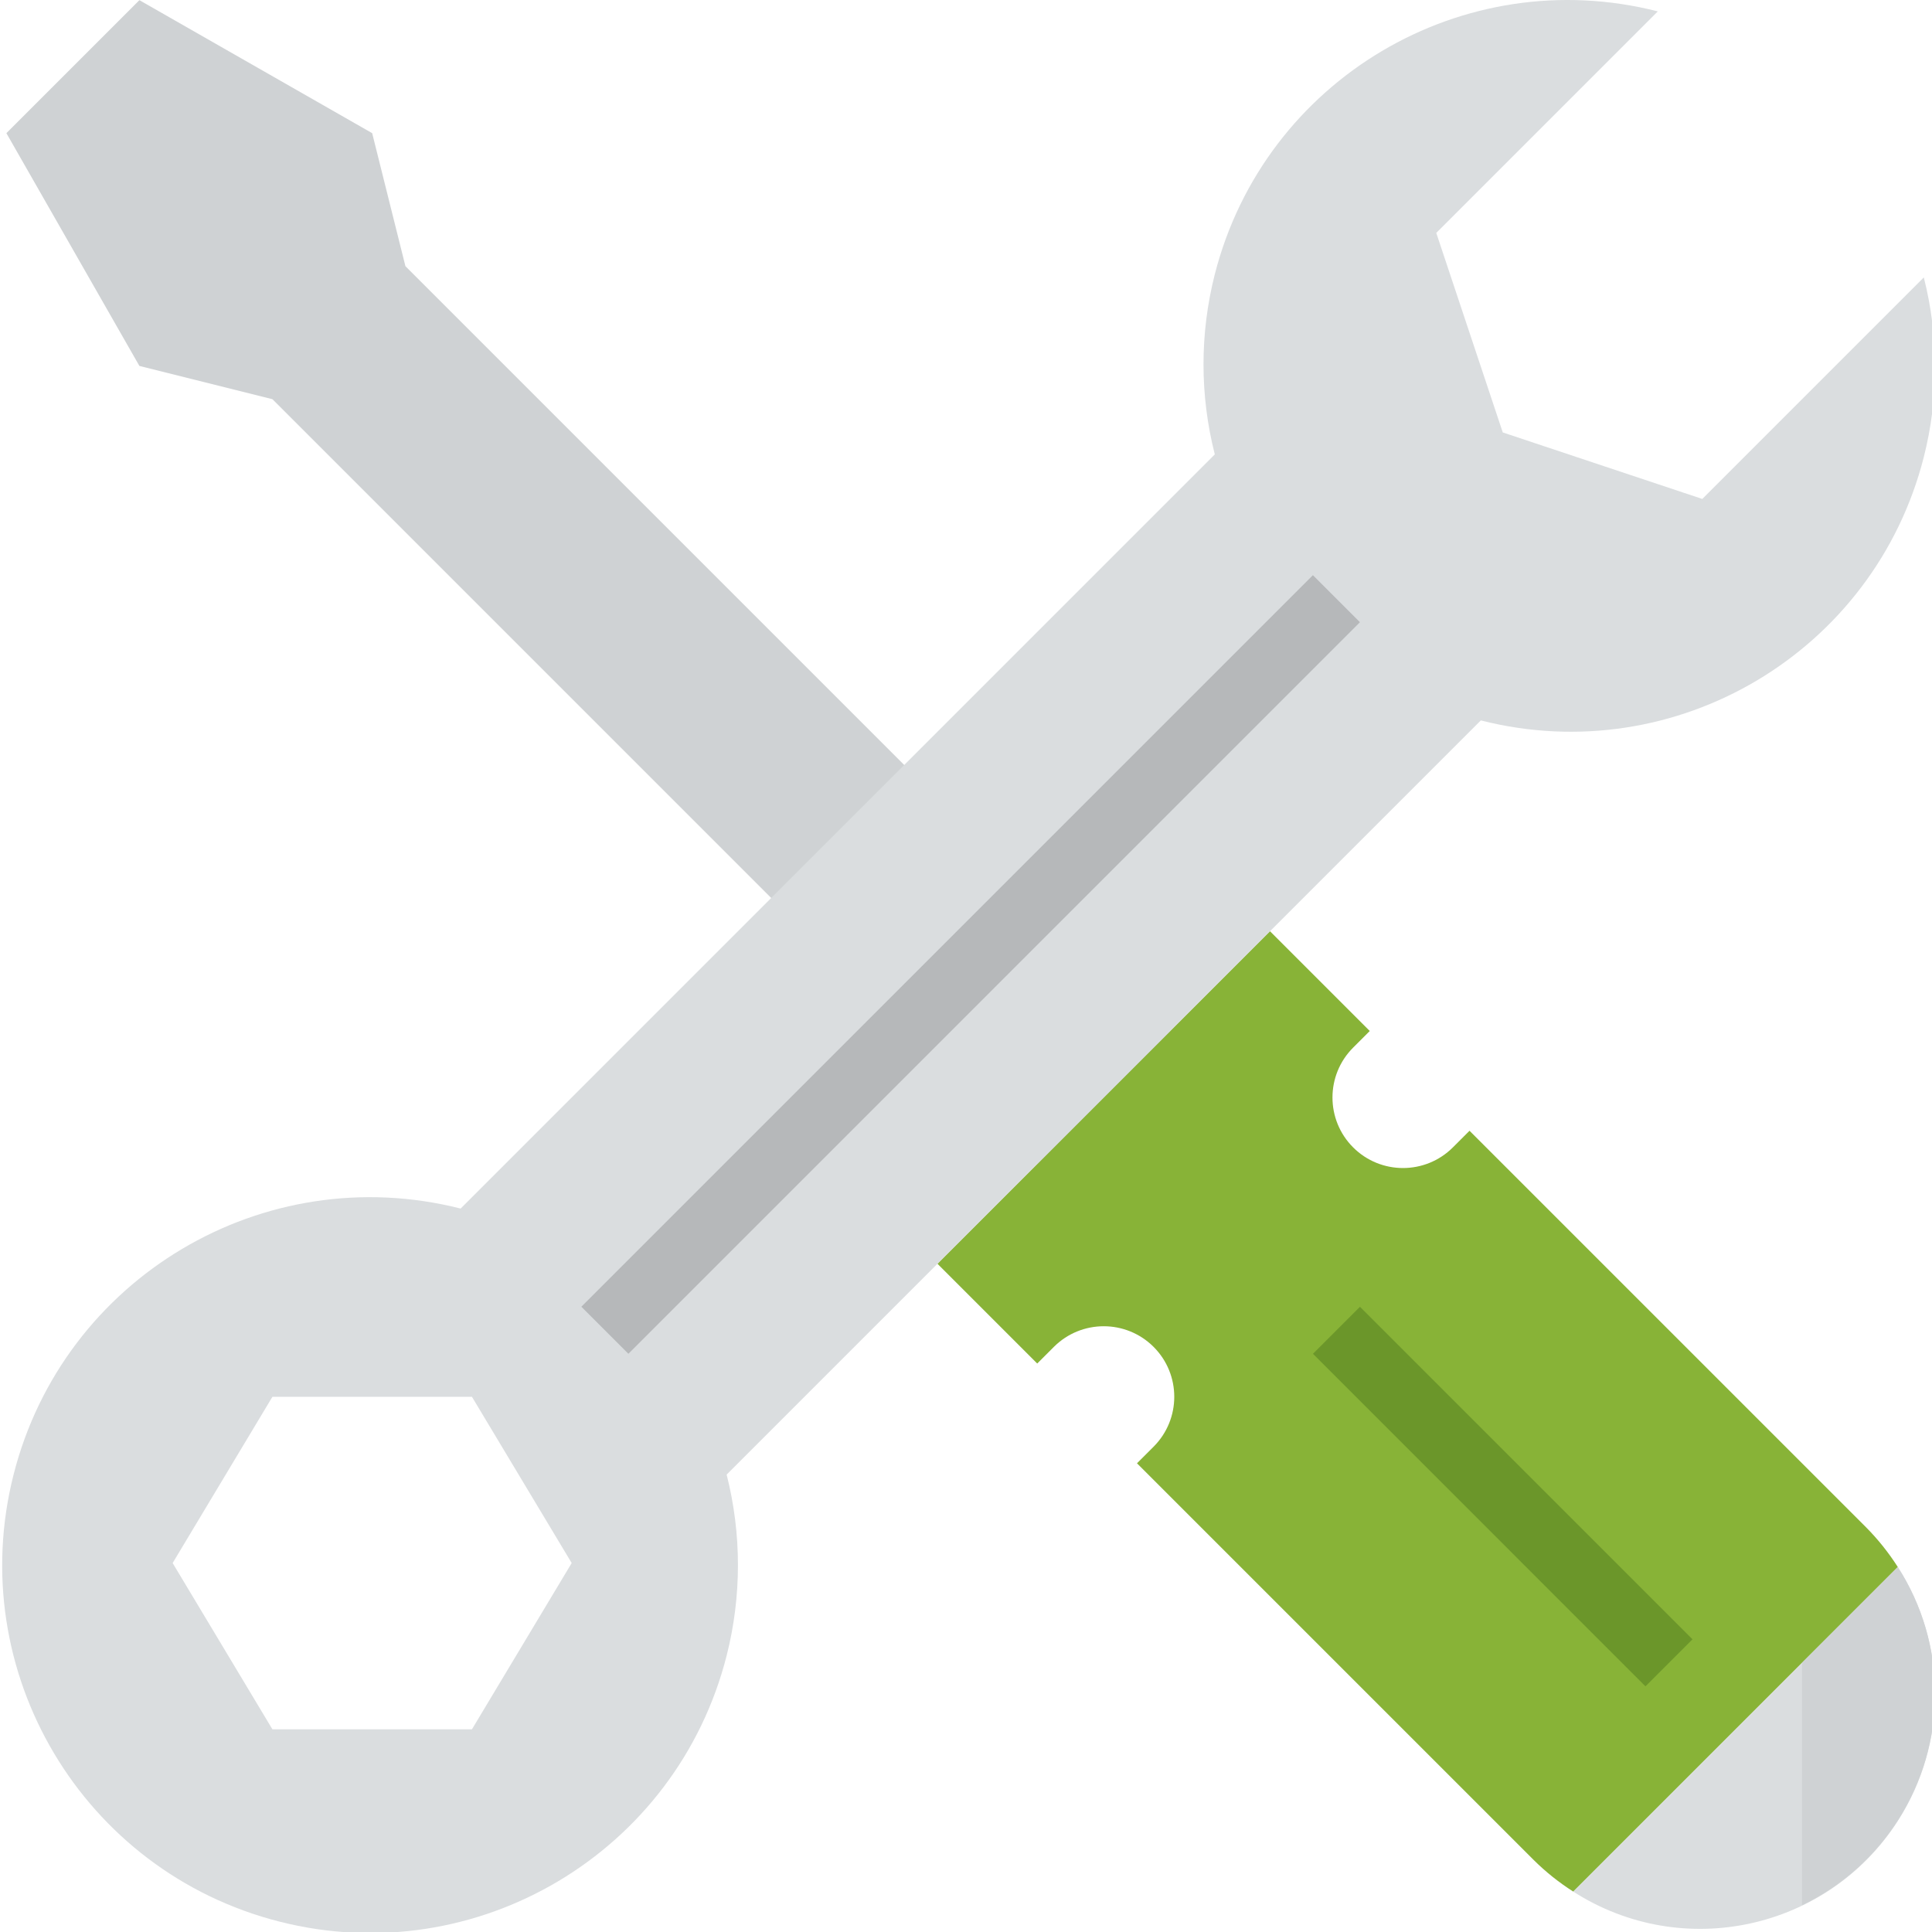
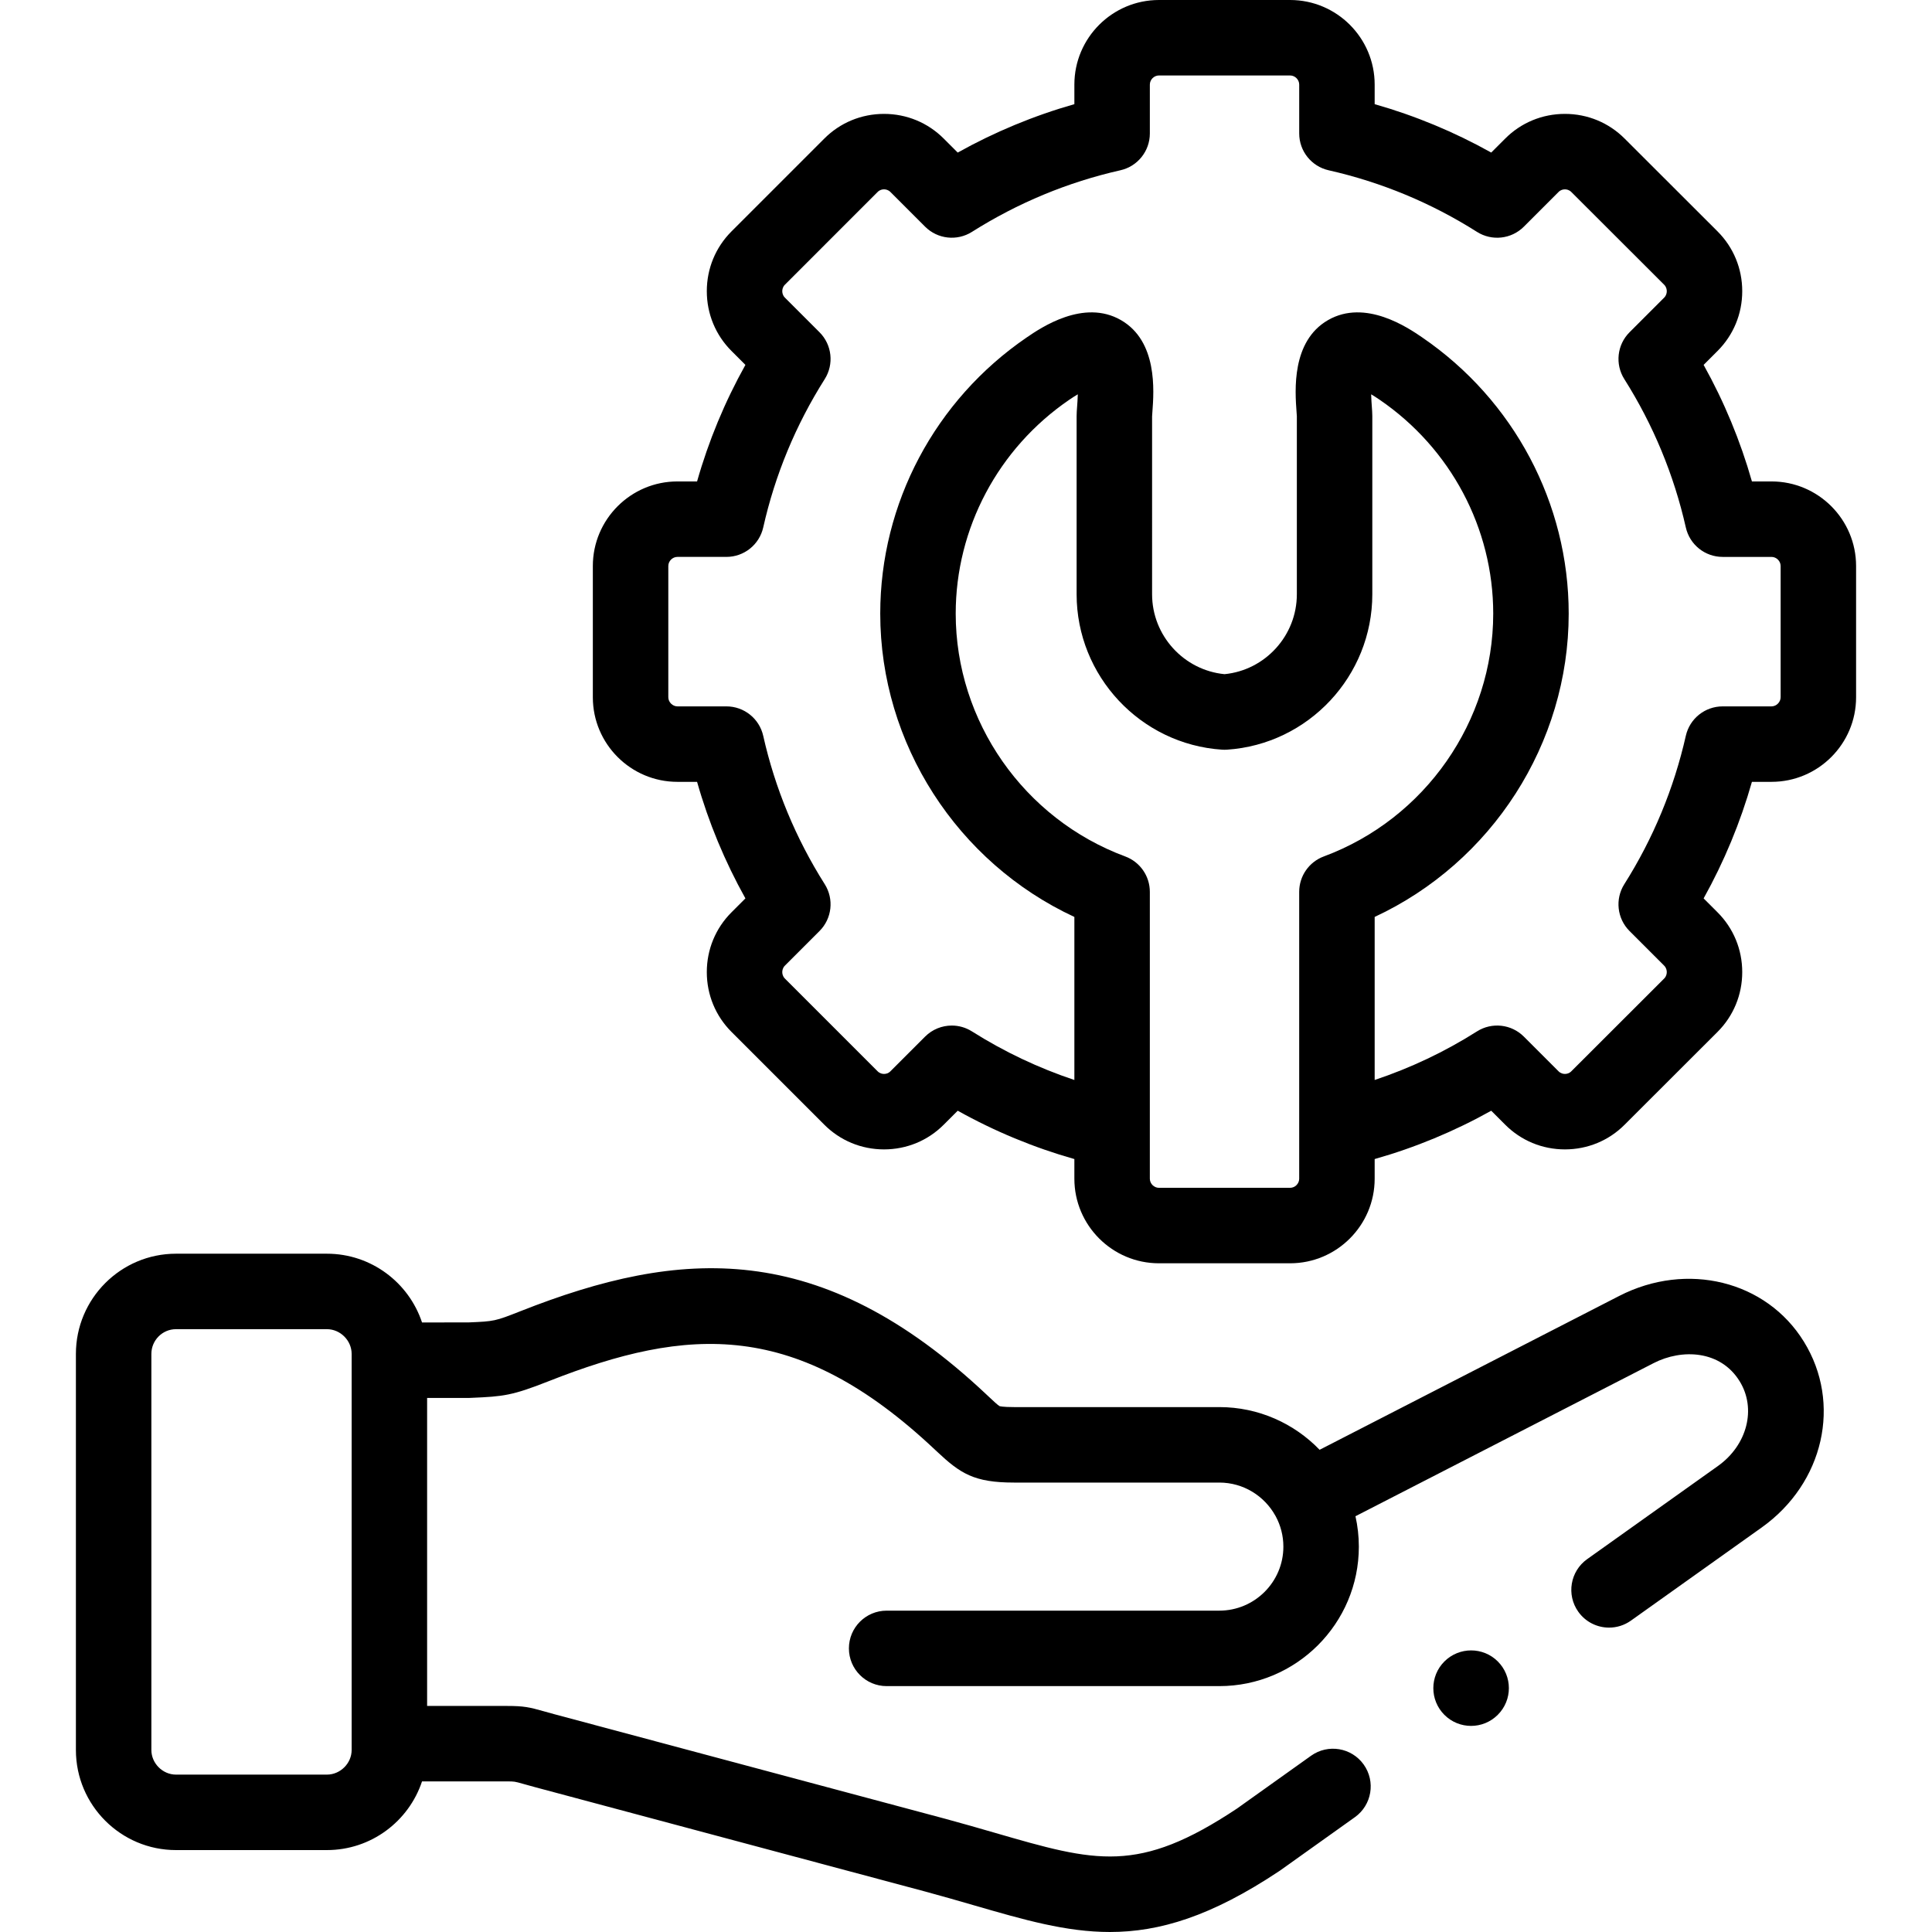
- <svg xmlns="http://www.w3.org/2000/svg" height="50" version="1.1" viewBox="0 0 600 600.676" width="50">
-   <g id="surface1">
-     <path d="M 579.879 474.891 L 456.547 351.562 L 451.379 356.73 C 442.816 365.293 428.922 365.293 420.363 356.73 C 411.801 348.172 411.801 334.277 420.363 325.715 L 425.531 320.547 L 394.516 289.531 L 291.129 392.918 L 322.145 423.934 L 327.316 418.762 C 335.875 410.203 349.77 410.203 358.332 418.762 C 366.891 427.324 366.891 441.219 358.332 449.781 L 353.16 454.949 L 476.492 578.277 C 480.234 581.992 484.359 585.289 488.805 588.109 L 589.711 487.207 C 586.875 482.762 583.578 478.625 579.879 474.891 Z M 579.879 474.891 " style=" stroke:none;fill-rule:nonzero;fill:rgb(53.333%,70.196%,21.569%);fill-opacity:1;" />
-     <path d="M 589.711 487.207 L 488.805 588.109 C 522.734 609.906 567.918 600.074 589.711 566.141 C 605.156 542.094 605.156 511.242 589.711 487.207 Z M 589.711 487.207 " style=" stroke:none;fill-rule:nonzero;fill:rgb(85.49%,86.667%,87.451%);fill-opacity:1;" />
-     <path d="M 125.711 82.758 L 115.375 41.402 L 43.004 0.051 L 1.648 41.402 L 43.004 113.773 L 84.359 124.113 L 322.145 361.902 L 363.5 320.547 Z M 125.711 82.758 " style=" stroke:none;fill-rule:nonzero;fill:rgb(81.176%,82.353%,83.137%);fill-opacity:1;" />
-     <path d="M 597.793 86.254 L 528.918 155.129 L 466.887 134.453 L 446.211 72.418 L 515.086 3.543 C 454.48 -11.922 392.82 24.676 377.355 85.281 C 372.672 103.652 372.672 122.902 377.355 141.273 L 142.875 375.754 C 81.648 360.215 19.422 397.238 3.883 458.465 C -11.66 519.688 25.363 581.918 86.59 597.457 C 147.816 612.996 210.043 575.973 225.582 514.75 C 230.266 496.285 230.266 476.93 225.582 458.465 L 460.062 223.984 C 520.711 239.41 582.367 202.75 597.793 142.102 C 602.445 123.773 602.445 104.574 597.793 86.254 Z M 146.391 537.66 L 84.359 537.66 L 53.34 485.965 L 84.359 434.273 L 146.391 434.273 L 177.406 485.965 Z M 146.391 537.66 " style=" stroke:none;fill-rule:nonzero;fill:rgb(85.49%,86.667%,87.451%);fill-opacity:1;" />
-     <path d="M 180.41 406.277 L 407.859 178.828 L 422.48 193.449 L 195.031 420.898 Z M 180.41 406.277 " style=" stroke:none;fill-rule:nonzero;fill:rgb(71.373%,72.157%,72.941%);fill-opacity:1;" />
-     <path d="M 407.867 420.906 L 422.488 406.285 L 525.871 509.672 L 511.25 524.293 Z M 407.867 420.906 " style=" stroke:none;fill-rule:nonzero;fill:rgb(41.961%,58.824%,16.471%);fill-opacity:1;" />
-     <path d="M 601.289 526.586 C 601.277 512.617 597.258 498.949 589.711 487.207 L 559.934 516.98 L 559.934 592.359 C 585.203 580.191 601.27 554.625 601.289 526.586 Z M 601.289 526.586 " style=" stroke:none;fill-rule:nonzero;fill:rgb(81.176%,82.353%,83.137%);fill-opacity:1;" />
+ <svg xmlns="http://www.w3.org/2000/svg" id="Capa_1" enable-background="new 0 0 512.013 512.013" height="512" viewBox="0 0 512.013 512.013" width="512">
+   <g>
+     <path d="m469.481 127.589h-5.19c-3.068-10.775-7.354-21.113-12.802-30.887l3.689-3.69c4.221-4.219 6.544-9.846 6.544-15.845s-2.323-11.625-6.547-15.849l-24.58-24.551c-4.221-4.247-9.855-6.585-15.865-6.585-6.009 0-11.644 2.338-15.844 6.564l-3.685 3.685c-9.781-5.465-20.123-9.759-30.891-12.826v-5.189c.001-12.36-10.054-22.416-22.415-22.416h-34.752c-12.36 0-22.416 10.056-22.416 22.416v5.189c-10.766 3.066-21.114 7.361-30.915 12.83l-3.668-3.668c-4.223-4.247-9.857-6.585-15.866-6.584-6.009 0-11.643 2.339-15.843 6.564l-24.575 24.576c-4.221 4.219-6.544 9.846-6.544 15.845s2.323 11.625 6.543 15.844l3.688 3.689c-5.471 9.804-9.759 20.144-12.81 30.888h-5.209c-12.36 0-22.416 10.056-22.416 22.416v34.782c0 12.36 10.056 22.416 22.416 22.416h5.209c3.051 10.743 7.339 21.083 12.81 30.888l-3.688 3.689c-4.221 4.219-6.544 9.846-6.544 15.845 0 5.998 2.323 11.625 6.543 15.844l24.556 24.556c4.221 4.247 9.854 6.585 15.863 6.585h.001c6.009 0 11.644-2.338 15.845-6.564l3.688-3.689c9.811 5.474 20.159 9.763 30.915 12.813v5.207c0 12.36 10.056 22.416 22.416 22.416h34.752c12.36 0 22.416-10.056 22.416-22.416v-5.207c10.759-3.051 21.099-7.338 30.891-12.809l3.664 3.664c4.221 4.247 9.855 6.585 15.864 6.585 6.01 0 11.645-2.339 15.841-6.56l24.608-24.581c4.22-4.22 6.543-9.847 6.543-15.845 0-5.999-2.323-11.625-6.543-15.844l-3.69-3.69c5.448-9.774 9.733-20.112 12.802-30.887h5.19c12.36 0 22.416-10.056 22.416-22.416v-34.782c.001-12.36-10.054-22.416-22.415-22.416zm-125.17 184.787c0 1.31-1.106 2.416-2.416 2.416h-34.752c-1.31 0-2.416-1.106-2.416-2.416v-12.983-63.043c0-4.182-2.602-7.922-6.522-9.376-26.872-9.966-44.926-35.828-44.926-64.354 0-22.607 11.257-43.799 30.107-56.684.846-.578 1.594-1.05 2.248-1.437-.036 1.3-.128 2.536-.177 3.181-.075 1.015-.135 1.816-.135 2.611v47.197c0 21.663 16.927 39.755 38.534 41.188.441.029.883.029 1.324 0 21.592-1.432 38.506-19.524 38.506-41.188v-47.197c0-.791-.059-1.587-.133-2.596-.048-.648-.14-1.891-.175-3.197.652.386 1.396.857 2.239 1.434 18.855 12.888 30.112 34.08 30.112 56.687 0 28.523-18.044 54.386-44.9 64.355-3.919 1.455-6.52 5.194-6.52 9.375v63.043 12.984zm127.586-127.589c0 1.287-1.129 2.416-2.416 2.416h-12.954c-4.672 0-8.722 3.235-9.753 7.792-3.167 13.993-8.652 27.225-16.303 39.328-2.498 3.952-1.924 9.108 1.382 12.414l9.185 9.185c.596.596.685 1.322.685 1.702 0 .379-.089 1.106-.682 1.698l-24.629 24.602c-.563.566-1.226.685-1.682.685-.455 0-1.117-.119-1.701-.707l-9.185-9.185c-3.311-3.31-8.472-3.88-12.424-1.376-8.536 5.409-17.622 9.701-27.109 12.873v-43.213c31.024-14.438 51.42-45.901 51.42-80.383 0-29.217-14.515-56.581-38.825-73.198-3.724-2.545-15.049-10.288-24.954-4.587-9.726 5.6-8.757 18.727-8.344 24.333.036.487.071.896.079 1.125v47.197c0 10.946-8.366 20.123-19.168 21.178-10.817-1.056-19.196-10.233-19.196-21.178l-.001-47.125c.009-.301.045-.71.081-1.199.417-5.603 1.394-18.723-8.324-24.326-9.901-5.711-21.243 2.035-24.974 4.582-24.312 16.618-38.826 43.982-38.826 73.199 0 34.487 20.407 65.952 51.448 80.386v43.21c-9.489-3.172-18.586-7.466-27.147-12.878-1.646-1.04-3.498-1.547-5.341-1.547-2.583 0-5.145.999-7.074 2.929l-9.204 9.205c-.563.567-1.226.686-1.682.686s-1.117-.119-1.701-.706l-24.576-24.577c-.597-.596-.686-1.323-.686-1.702 0-.38.089-1.106.686-1.703l9.184-9.185c3.306-3.306 3.88-8.462 1.382-12.414-7.69-12.167-13.174-25.393-16.299-39.311-1.024-4.565-5.078-7.81-9.757-7.81h-12.982c-1.287 0-2.416-1.129-2.416-2.416v-34.782c0-1.31 1.106-2.416 2.416-2.416h12.982c4.679 0 8.732-3.245 9.757-7.81 3.125-13.918 8.608-27.145 16.299-39.311 2.498-3.952 1.924-9.108-1.382-12.414l-9.185-9.185c-.596-.596-.685-1.322-.685-1.702s.089-1.106.686-1.703l24.597-24.598c.563-.566 1.225-.685 1.681-.685s1.118.119 1.702.706l9.184 9.185c3.308 3.307 8.464 3.88 12.415 1.382 12.151-7.682 25.392-13.177 39.351-16.33 4.56-1.03 7.797-5.081 7.797-9.754v-12.953c0-1.31 1.106-2.416 2.416-2.416h34.752c1.31 0 2.416 1.106 2.416 2.416v12.955c0 4.674 3.237 8.724 7.796 9.754 13.972 3.156 27.198 8.648 39.313 16.325 3.953 2.504 9.113 1.934 12.424-1.376l9.205-9.206c.563-.566 1.226-.685 1.681-.685.456 0 1.118.119 1.706.71l24.602 24.573c.596.596.685 1.322.685 1.702s-.089 1.106-.686 1.703l-9.184 9.185c-3.306 3.306-3.88 8.462-1.382 12.414 7.65 12.103 13.136 25.334 16.303 39.328 1.031 4.557 5.081 7.792 9.753 7.792h12.954c1.31 0 2.416 1.106 2.416 2.416v34.781z" />
+     <path d="m382.786 440.321c-3.905 3.905-3.905 10.237 0 14.143 1.953 1.952 4.512 2.929 7.071 2.929s5.118-.977 7.071-2.929l.028-.028c3.905-3.905 3.891-10.223-.015-14.128s-10.25-3.89-14.155.013z" />
+     <path d="m429.112 343.45-79.391 40.771c-6.73-6.97-16.16-11.318-26.591-11.318h-54.396c-3.046 0-3.79-.242-3.84-.259-.441-.232-1.835-1.542-2.954-2.594l-.496-.466c-44.008-41.427-81.183-38.802-123.458-22.118-6.84 2.7-6.972 2.706-13.841 2.999l-12.3.009c-3.504-10.571-13.476-18.221-25.207-18.221h-39.996c-14.627 0-26.526 11.913-26.526 26.555v104.969c0 14.626 11.899 26.526 26.526 26.526h39.996c11.73 0 21.701-7.641 25.206-18.199h22.5c1.987 0 1.987 0 4.298.651.84.237 1.862.525 3.182.88l103.494 27.688c4.562 1.232 8.746 2.445 12.793 3.617 13.26 3.842 24.406 7.072 36.023 7.072 13.13 0 26.859-4.126 44.916-16.16.087-.058.174-.118.26-.179l19.758-14.089c4.497-3.207 5.543-9.451 2.336-13.948-3.207-4.498-9.453-5.543-13.947-2.336l-19.627 13.995c-26.204 17.429-37.331 14.207-64.153 6.435-4.132-1.197-8.404-2.435-13.165-3.721l-103.502-27.689c-1.212-.326-2.163-.594-2.943-.814-3.776-1.064-5.188-1.4-9.722-1.4h-21.152v-81.624h10.807c.144 0 .286-.003.43-.009l.57-.024c8.383-.358 10.728-.587 20.33-4.378 37.129-14.652 65.789-16.393 102.419 18.09l.495.465c6.26 5.883 9.865 8.279 20.491 8.279h54.396c6.384 0 11.951 3.544 14.853 8.765.031.058.067.113.099.171 1.296 2.397 2.034 5.139 2.034 8.051 0 9.351-7.619 16.958-16.985 16.958h-88.157c-5.522 0-10 4.477-10 10s4.478 10 10 10h88.157c20.394 0 36.985-16.579 36.985-36.958 0-2.77-.316-5.466-.896-8.063l79.028-40.585c7.48-3.84 17.708-3.428 22.786 4.812 4.492 7.263 2.021 16.917-5.744 22.453l-34.667 24.69c-4.499 3.204-5.549 9.448-2.345 13.947 1.951 2.739 5.029 4.2 8.154 4.2 2.007 0 4.033-.603 5.792-1.855l34.671-24.693c16.466-11.739 21.258-32.917 11.156-49.248-9.934-16.122-30.972-21.324-48.94-12.1zm-335.92 120.327c0 3.538-3.001 6.526-6.554 6.526h-39.996c-3.538 0-6.526-2.989-6.526-6.526v-104.968c0-3.614 2.928-6.555 6.526-6.555h39.996c3.553 0 6.554 3.001 6.554 6.555z" />
  </g>
</svg>
